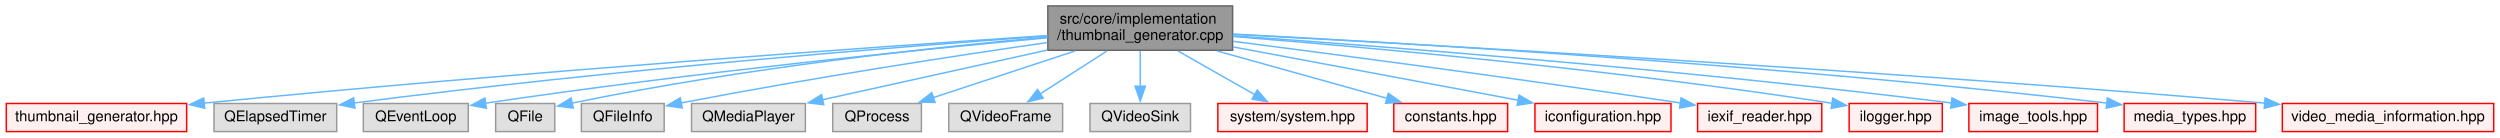
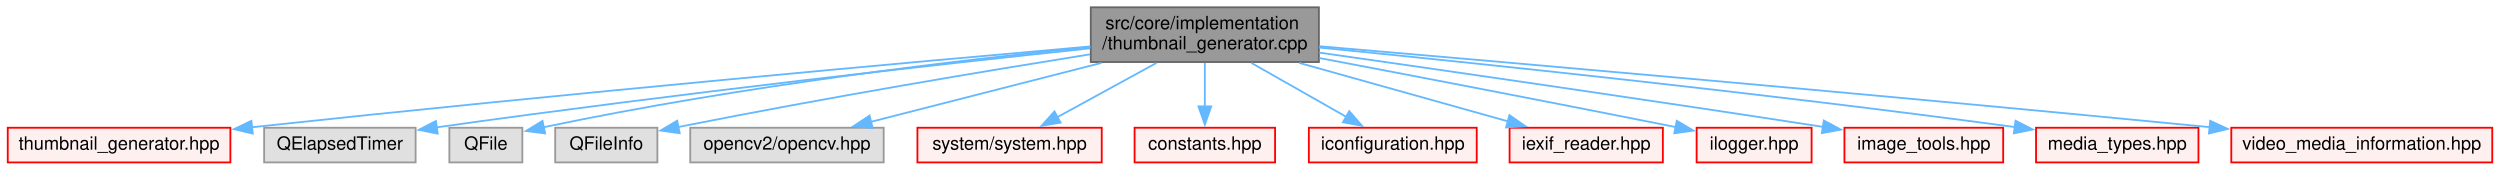
- <svg xmlns="http://www.w3.org/2000/svg" xmlns:xlink="http://www.w3.org/1999/xlink" width="1691pt" height="93pt" viewBox="0.00 0.00 1690.50 93.00">
+ <svg xmlns="http://www.w3.org/2000/svg" xmlns:xlink="http://www.w3.org/1999/xlink" width="1370pt" height="93pt" viewBox="0.00 0.00 1369.50 93.00">
  <g id="graph0" class="graph" transform="scale(1 1) rotate(0) translate(4 89)">
    <g id="node1" class="node">
      <g id="a_node1">
        <a xlink:title=" ">
-           <polygon fill="#999999" stroke="#666666" points="829.5,-85 704.5,-85 704.5,-55 829.5,-55 829.5,-85" />
-           <text text-anchor="start" x="712.5" y="-73" font-family="Helvetica,sans-Serif" font-size="10.00">src/core/implementation</text>
-           <text text-anchor="middle" x="767" y="-62" font-family="Helvetica,sans-Serif" font-size="10.00">/thumbnail_generator.cpp</text>
+           <polygon fill="#999999" stroke="#666666" points="718.5,-85 593.5,-85 593.5,-55 718.5,-55 718.5,-85" />
+           <text text-anchor="start" x="601.5" y="-73" font-family="Helvetica,sans-Serif" font-size="10.00">src/core/implementation</text>
+           <text text-anchor="middle" x="656" y="-62" font-family="Helvetica,sans-Serif" font-size="10.00">/thumbnail_generator.cpp</text>
        </a>
      </g>
    </g>
    <g id="node2" class="node">
      <g id="a_node2">
        <a xlink:href="../../de/d75/thumbnail__generator_8hpp.html" target="_top" xlink:title=" ">
          <polygon fill="#fff0f0" stroke="red" points="122,-19 0,-19 0,0 122,0 122,-19" />
          <text text-anchor="middle" x="61" y="-7" font-family="Helvetica,sans-Serif" font-size="10.00">thumbnail_generator.hpp</text>
        </a>
      </g>
    </g>
    <g id="edge1" class="edge">
-       <path fill="none" stroke="#63b8ff" d="M704.18,-64.95C591.91,-57.51 349.15,-40.55 133.66,-19.23" />
-       <polygon fill="#63b8ff" stroke="#63b8ff" points="134.25,-15.77 123.95,-18.26 133.55,-22.73 134.25,-15.77" />
+       <path fill="none" stroke="#63b8ff" d="M593.32,-63.56C496.93,-55.08 306.22,-37.83 133.78,-19.28" />
+       <polygon fill="#63b8ff" stroke="#63b8ff" points="134.27,-15.81 123.95,-18.22 133.52,-22.77 134.27,-15.81" />
    </g>
    <g id="node3" class="node">
      <g id="a_node3">
        <a xlink:title=" ">
          <polygon fill="#e0e0e0" stroke="#999999" points="223.5,-19 140.5,-19 140.5,0 223.5,0 223.5,-19" />
          <text text-anchor="middle" x="182" y="-7" font-family="Helvetica,sans-Serif" font-size="10.00">QElapsedTimer</text>
        </a>
      </g>
    </g>
    <g id="edge2" class="edge">
-       <path fill="none" stroke="#63b8ff" d="M704.23,-64.67C606.21,-57.57 410.62,-42.06 235.23,-19.34" />
-       <polygon fill="#63b8ff" stroke="#63b8ff" points="235.85,-15.89 225.48,-18.07 234.94,-22.83 235.85,-15.89" />
+       <path fill="none" stroke="#63b8ff" d="M593.17,-62.52C512.71,-54 368.72,-38.06 234.98,-19.22" />
+       <polygon fill="#63b8ff" stroke="#63b8ff" points="235.61,-15.77 225.22,-17.83 234.63,-22.7 235.61,-15.77" />
    </g>
    <g id="node4" class="node">
      <g id="a_node4">
        <a xlink:title=" ">
-           <polygon fill="#e0e0e0" stroke="#999999" points="312.5,-19 241.5,-19 241.5,0 312.5,0 312.5,-19" />
-           <text text-anchor="middle" x="277" y="-7" font-family="Helvetica,sans-Serif" font-size="10.00">QEventLoop</text>
+           <polygon fill="#e0e0e0" stroke="#999999" points="282,-19 242,-19 242,0 282,0 282,-19" />
+           <text text-anchor="middle" x="262" y="-7" font-family="Helvetica,sans-Serif" font-size="10.00">QFile</text>
        </a>
      </g>
    </g>
    <g id="edge3" class="edge">
-       <path fill="none" stroke="#63b8ff" d="M704.17,-63.43C620,-55.65 465.77,-40.22 323.88,-19.17" />
-       <polygon fill="#63b8ff" stroke="#63b8ff" points="324.73,-15.76 314.32,-17.74 323.69,-22.68 324.73,-15.76" />
+       <path fill="none" stroke="#63b8ff" d="M593.18,-63.27C522.42,-56.17 403.87,-42.36 293.5,-19.26" />
+       <polygon fill="#63b8ff" stroke="#63b8ff" points="294.49,-15.89 283.98,-17.23 293.03,-22.74 294.49,-15.89" />
    </g>
    <g id="node5" class="node">
      <g id="a_node5">
        <a xlink:title=" ">
-           <polygon fill="#e0e0e0" stroke="#999999" points="371,-19 331,-19 331,0 371,0 371,-19" />
-           <text text-anchor="middle" x="351" y="-7" font-family="Helvetica,sans-Serif" font-size="10.00">QFile</text>
+           <polygon fill="#e0e0e0" stroke="#999999" points="356,-19 300,-19 300,0 356,0 356,-19" />
+           <text text-anchor="middle" x="328" y="-7" font-family="Helvetica,sans-Serif" font-size="10.00">QFileInfo</text>
        </a>
      </g>
    </g>
    <g id="edge4" class="edge">
-       <path fill="none" stroke="#63b8ff" d="M704.16,-63.93C629.51,-57.23 501.11,-43.58 382.57,-19.25" />
-       <polygon fill="#63b8ff" stroke="#63b8ff" points="383.48,-15.86 372.98,-17.25 382.05,-22.72 383.48,-15.86" />
+       <path fill="none" stroke="#63b8ff" d="M593.09,-59.23C536.56,-50.21 451.02,-35.99 367.48,-19.41" />
+       <polygon fill="#63b8ff" stroke="#63b8ff" points="368.22,-15.99 357.73,-17.46 366.85,-22.85 368.22,-15.99" />
    </g>
    <g id="node6" class="node">
      <g id="a_node6">
        <a xlink:title=" ">
-           <polygon fill="#e0e0e0" stroke="#999999" points="445,-19 389,-19 389,0 445,0 445,-19" />
-           <text text-anchor="middle" x="417" y="-7" font-family="Helvetica,sans-Serif" font-size="10.00">QFileInfo</text>
+           <polygon fill="#e0e0e0" stroke="#999999" points="480,-19 374,-19 374,0 480,0 480,-19" />
+           <text text-anchor="middle" x="427" y="-7" font-family="Helvetica,sans-Serif" font-size="10.00">opencv2/opencv.hpp</text>
        </a>
      </g>
    </g>
    <g id="edge5" class="edge">
-       <path fill="none" stroke="#63b8ff" d="M704.13,-60.23C643.25,-51.45 548.09,-36.97 456.4,-19.36" />
-       <polygon fill="#63b8ff" stroke="#63b8ff" points="457.21,-15.95 446.73,-17.48 455.88,-22.82 457.21,-15.95" />
+       <path fill="none" stroke="#63b8ff" d="M599.39,-54.54C560.38,-44.57 509.21,-31.5 472.77,-22.19" />
+       <polygon fill="#63b8ff" stroke="#63b8ff" points="473.99,-18.89 463.43,-19.81 472.25,-25.67 473.99,-18.89" />
    </g>
    <g id="node7" class="node">
      <g id="a_node7">
-         <a xlink:title=" ">
-           <polygon fill="#e0e0e0" stroke="#999999" points="540.5,-19 463.5,-19 463.5,0 540.5,0 540.5,-19" />
-           <text text-anchor="middle" x="502" y="-7" font-family="Helvetica,sans-Serif" font-size="10.00">QMediaPlayer</text>
+         <a xlink:href="../../dd/d90/system_8hpp.html" target="_top" xlink:title=" ">
+           <polygon fill="#fff0f0" stroke="red" points="599.5,-19 498.5,-19 498.5,0 599.5,0 599.5,-19" />
+           <text text-anchor="middle" x="549" y="-7" font-family="Helvetica,sans-Serif" font-size="10.00">system/system.hpp</text>
        </a>
      </g>
    </g>
    <g id="edge6" class="edge">
-       <path fill="none" stroke="#63b8ff" d="M704.2,-55.14C657.69,-44.87 595.17,-31.07 552.03,-21.54" />
-       <polygon fill="#63b8ff" stroke="#63b8ff" points="552.95,-18.16 542.43,-19.42 551.44,-25 552.95,-18.16" />
+       <path fill="none" stroke="#63b8ff" d="M629.55,-54.54C613,-45.49 591.76,-33.88 575.25,-24.85" />
+       <polygon fill="#63b8ff" stroke="#63b8ff" points="576.96,-21.8 566.51,-20.07 573.6,-27.94 576.96,-21.8" />
    </g>
    <g id="node8" class="node">
      <g id="a_node8">
-         <a xlink:title=" ">
-           <polygon fill="#e0e0e0" stroke="#999999" points="619,-19 559,-19 559,0 619,0 619,-19" />
-           <text text-anchor="middle" x="589" y="-7" font-family="Helvetica,sans-Serif" font-size="10.00">QProcess</text>
+         <a xlink:href="../../d3/dad/constants_8hpp.html" target="_top" xlink:title=" ">
+           <polygon fill="#fff0f0" stroke="red" points="694.5,-19 617.5,-19 617.5,0 694.5,0 694.5,-19" />
+           <text text-anchor="middle" x="656" y="-7" font-family="Helvetica,sans-Serif" font-size="10.00">constants.hpp</text>
        </a>
      </g>
    </g>
    <g id="edge7" class="edge">
-       <path fill="none" stroke="#63b8ff" d="M723,-54.54C693.46,-44.83 654.95,-32.17 626.8,-22.92" />
-       <polygon fill="#63b8ff" stroke="#63b8ff" points="628.21,-19.7 617.62,-19.9 626.02,-26.35 628.21,-19.7" />
+       <path fill="none" stroke="#63b8ff" d="M656,-54.54C656,-47.34 656,-38.53 656,-30.68" />
+       <polygon fill="#63b8ff" stroke="#63b8ff" points="659.5,-30.69 656,-20.69 652.5,-30.69 659.5,-30.69" />
    </g>
    <g id="node9" class="node">
      <g id="a_node9">
-         <a xlink:title=" ">
-           <polygon fill="#e0e0e0" stroke="#999999" points="714.5,-19 637.5,-19 637.5,0 714.5,0 714.5,-19" />
-           <text text-anchor="middle" x="676" y="-7" font-family="Helvetica,sans-Serif" font-size="10.00">QVideoFrame</text>
+         <a xlink:href="../../df/dfe/iconfiguration_8hpp.html" target="_top" xlink:title=" ">
+           <polygon fill="#fff0f0" stroke="red" points="805,-19 713,-19 713,0 805,0 805,-19" />
+           <text text-anchor="middle" x="759" y="-7" font-family="Helvetica,sans-Serif" font-size="10.00">iconfiguration.hpp</text>
        </a>
      </g>
    </g>
    <g id="edge8" class="edge">
-       <path fill="none" stroke="#63b8ff" d="M744.51,-54.54C730.7,-45.66 713.06,-34.32 699.13,-25.37" />
-       <polygon fill="#63b8ff" stroke="#63b8ff" points="701.34,-22.63 691.03,-20.16 697.55,-28.52 701.34,-22.63" />
+       <path fill="none" stroke="#63b8ff" d="M681.46,-54.54C697.39,-45.49 717.83,-33.88 733.73,-24.85" />
+       <polygon fill="#63b8ff" stroke="#63b8ff" points="735.14,-28.08 742.11,-20.09 731.68,-21.99 735.14,-28.08" />
    </g>
    <g id="node10" class="node">
      <g id="a_node10">
-         <a xlink:title=" ">
-           <polygon fill="#e0e0e0" stroke="#999999" points="801,-19 733,-19 733,0 801,0 801,-19" />
-           <text text-anchor="middle" x="767" y="-7" font-family="Helvetica,sans-Serif" font-size="10.00">QVideoSink</text>
+         <a xlink:href="../../df/d6f/iexif__reader_8hpp.html" target="_top" xlink:title=" ">
+           <polygon fill="#fff0f0" stroke="red" points="907,-19 823,-19 823,0 907,0 907,-19" />
+           <text text-anchor="middle" x="865" y="-7" font-family="Helvetica,sans-Serif" font-size="10.00">iexif_reader.hpp</text>
        </a>
      </g>
    </g>
    <g id="edge9" class="edge">
-       <path fill="none" stroke="#63b8ff" d="M767,-54.54C767,-47.34 767,-38.53 767,-30.68" />
-       <polygon fill="#63b8ff" stroke="#63b8ff" points="770.5,-30.69 767,-20.69 763.5,-30.69 770.5,-30.69" />
+       <path fill="none" stroke="#63b8ff" d="M707.66,-54.54C742.96,-44.66 789.17,-31.73 822.36,-22.43" />
+       <polygon fill="#63b8ff" stroke="#63b8ff" points="822.94,-25.91 831.63,-19.84 821.06,-19.17 822.94,-25.91" />
    </g>
    <g id="node11" class="node">
      <g id="a_node11">
-         <a xlink:href="../../dd/d90/system_8hpp.html" target="_top" xlink:title=" ">
-           <polygon fill="#fff0f0" stroke="red" points="920.5,-19 819.5,-19 819.5,0 920.5,0 920.5,-19" />
-           <text text-anchor="middle" x="870" y="-7" font-family="Helvetica,sans-Serif" font-size="10.00">system/system.hpp</text>
+         <a xlink:href="../../d7/dfc/ilogger_8hpp.html" target="_top" xlink:title=" ">
+           <polygon fill="#fff0f0" stroke="red" points="988.5,-19 925.5,-19 925.5,0 988.5,0 988.5,-19" />
+           <text text-anchor="middle" x="957" y="-7" font-family="Helvetica,sans-Serif" font-size="10.00">ilogger.hpp</text>
        </a>
      </g>
    </g>
    <g id="edge10" class="edge">
-       <path fill="none" stroke="#63b8ff" d="M792.46,-54.54C808.39,-45.49 828.83,-33.88 844.73,-24.85" />
-       <polygon fill="#63b8ff" stroke="#63b8ff" points="846.14,-28.08 853.11,-20.09 842.68,-21.99 846.14,-28.08" />
+       <path fill="none" stroke="#63b8ff" d="M718.83,-57.18C768.95,-47.69 841.24,-33.87 914.02,-19.37" />
+       <polygon fill="#63b8ff" stroke="#63b8ff" points="914.62,-22.82 923.74,-17.43 913.25,-15.96 914.62,-22.82" />
    </g>
    <g id="node12" class="node">
      <g id="a_node12">
-         <a xlink:href="../../d3/dad/constants_8hpp.html" target="_top" xlink:title=" ">
-           <polygon fill="#fff0f0" stroke="red" points="1015.5,-19 938.5,-19 938.5,0 1015.5,0 1015.5,-19" />
-           <text text-anchor="middle" x="977" y="-7" font-family="Helvetica,sans-Serif" font-size="10.00">constants.hpp</text>
+         <a xlink:href="../../d9/dfc/image__tools_8hpp.html" target="_top" xlink:title=" ">
+           <polygon fill="#fff0f0" stroke="red" points="1093.5,-19 1006.5,-19 1006.5,0 1093.5,0 1093.5,-19" />
+           <text text-anchor="middle" x="1050" y="-7" font-family="Helvetica,sans-Serif" font-size="10.00">image_tools.hpp</text>
        </a>
      </g>
    </g>
    <g id="edge11" class="edge">
-       <path fill="none" stroke="#63b8ff" d="M818.91,-54.54C854.38,-44.66 900.81,-31.73 934.16,-22.43" />
-       <polygon fill="#63b8ff" stroke="#63b8ff" points="934.78,-25.89 943.48,-19.84 932.91,-19.15 934.78,-25.89" />
+       <path fill="none" stroke="#63b8ff" d="M718.77,-60.15C784.99,-50.73 892.7,-35.22 994.89,-19.46" />
+       <polygon fill="#63b8ff" stroke="#63b8ff" points="995.19,-22.96 1004.54,-17.97 994.12,-16.04 995.19,-22.96" />
    </g>
    <g id="node13" class="node">
      <g id="a_node13">
-         <a xlink:href="../../df/dfe/iconfiguration_8hpp.html" target="_top" xlink:title=" ">
-           <polygon fill="#fff0f0" stroke="red" points="1126,-19 1034,-19 1034,0 1126,0 1126,-19" />
-           <text text-anchor="middle" x="1080" y="-7" font-family="Helvetica,sans-Serif" font-size="10.00">iconfiguration.hpp</text>
+         <a xlink:href="../../db/ddc/media__types_8hpp.html" target="_top" xlink:title=" ">
+           <polygon fill="#fff0f0" stroke="red" points="1200.5,-19 1111.5,-19 1111.5,0 1200.5,0 1200.5,-19" />
+           <text text-anchor="middle" x="1156" y="-7" font-family="Helvetica,sans-Serif" font-size="10.00">media_types.hpp</text>
        </a>
      </g>
    </g>
    <g id="edge12" class="edge">
-       <path fill="none" stroke="#63b8ff" d="M829.96,-57.23C886.3,-46.7 968.17,-31.4 1022.7,-21.21" />
-       <polygon fill="#63b8ff" stroke="#63b8ff" points="1023.23,-24.67 1032.41,-19.39 1021.94,-17.79 1023.23,-24.67" />
+       <path fill="none" stroke="#63b8ff" d="M718.67,-62.94C803.05,-54.57 958.11,-38.45 1100.13,-19.34" />
+       <polygon fill="#63b8ff" stroke="#63b8ff" points="1100.26,-22.85 1109.7,-18.04 1099.32,-15.92 1100.26,-22.85" />
    </g>
    <g id="node14" class="node">
      <g id="a_node14">
-         <a xlink:href="../../df/d6f/iexif__reader_8hpp.html" target="_top" xlink:title=" ">
-           <polygon fill="#fff0f0" stroke="red" points="1228,-19 1144,-19 1144,0 1228,0 1228,-19" />
-           <text text-anchor="middle" x="1186" y="-7" font-family="Helvetica,sans-Serif" font-size="10.00">iexif_reader.hpp</text>
+         <a xlink:href="../../db/d7d/video__media__information_8hpp.html" target="_top" xlink:title=" ">
+           <polygon fill="#fff0f0" stroke="red" points="1361.5,-19 1218.5,-19 1218.5,0 1361.5,0 1361.5,-19" />
+           <text text-anchor="middle" x="1290" y="-7" font-family="Helvetica,sans-Serif" font-size="10.00">video_media_information.hpp</text>
        </a>
      </g>
    </g>
    <g id="edge13" class="edge">
-       <path fill="none" stroke="#63b8ff" d="M829.92,-61.04C900.89,-51.92 1020.07,-36.23 1132.51,-19.34" />
-       <polygon fill="#63b8ff" stroke="#63b8ff" points="1132.85,-22.83 1142.22,-17.87 1131.81,-15.9 1132.85,-22.83" />
-     </g>
-     <g id="node15" class="node">
-       <g id="a_node15">
-         <a xlink:href="../../d7/dfc/ilogger_8hpp.html" target="_top" xlink:title=" ">
-           <polygon fill="#fff0f0" stroke="red" points="1309.5,-19 1246.5,-19 1246.5,0 1309.5,0 1309.5,-19" />
-           <text text-anchor="middle" x="1278" y="-7" font-family="Helvetica,sans-Serif" font-size="10.00">ilogger.hpp</text>
-         </a>
-       </g>
-     </g>
-     <g id="edge14" class="edge">
-       <path fill="none" stroke="#63b8ff" d="M829.98,-64.28C918.19,-57.24 1083.75,-42.42 1234.95,-19.16" />
-       <polygon fill="#63b8ff" stroke="#63b8ff" points="1235.43,-22.63 1244.78,-17.63 1234.36,-15.71 1235.43,-22.63" />
-     </g>
-     <g id="node16" class="node">
-       <g id="a_node16">
-         <a xlink:href="../../d9/dfc/image__tools_8hpp.html" target="_top" xlink:title=" ">
-           <polygon fill="#fff0f0" stroke="red" points="1414.5,-19 1327.5,-19 1327.5,0 1414.5,0 1414.5,-19" />
-           <text text-anchor="middle" x="1371" y="-7" font-family="Helvetica,sans-Serif" font-size="10.00">image_tools.hpp</text>
-         </a>
-       </g>
-     </g>
-     <g id="edge15" class="edge">
-       <path fill="none" stroke="#63b8ff" d="M829.66,-64.79C930.1,-57.73 1133.59,-42.09 1315.65,-19.35" />
-       <polygon fill="#63b8ff" stroke="#63b8ff" points="1316.07,-22.82 1325.56,-18.1 1315.2,-15.88 1316.07,-22.82" />
-     </g>
-     <g id="node17" class="node">
-       <g id="a_node17">
-         <a xlink:href="../../db/ddc/media__types_8hpp.html" target="_top" xlink:title=" ">
-           <polygon fill="#fff0f0" stroke="red" points="1521.5,-19 1432.5,-19 1432.5,0 1521.5,0 1521.5,-19" />
-           <text text-anchor="middle" x="1477" y="-7" font-family="Helvetica,sans-Serif" font-size="10.00">media_types.hpp</text>
-         </a>
-       </g>
-     </g>
-     <g id="edge16" class="edge">
-       <path fill="none" stroke="#63b8ff" d="M829.67,-65.97C944.79,-60.02 1197.86,-45.18 1420.95,-19.27" />
-       <polygon fill="#63b8ff" stroke="#63b8ff" points="1421.19,-22.77 1430.71,-18.13 1420.37,-15.82 1421.19,-22.77" />
-     </g>
-     <g id="node18" class="node">
-       <g id="a_node18">
-         <a xlink:href="../../db/d7d/video__media__information_8hpp.html" target="_top" xlink:title=" ">
-           <polygon fill="#fff0f0" stroke="red" points="1682.5,-19 1539.5,-19 1539.5,0 1682.5,0 1682.5,-19" />
-           <text text-anchor="middle" x="1611" y="-7" font-family="Helvetica,sans-Serif" font-size="10.00">video_media_information.hpp</text>
-         </a>
-       </g>
-     </g>
-     <g id="edge17" class="edge">
-       <path fill="none" stroke="#63b8ff" d="M829.95,-65.75C958.84,-58.89 1262.34,-41.8 1527.65,-19.26" />
-       <polygon fill="#63b8ff" stroke="#63b8ff" points="1527.88,-22.75 1537.55,-18.41 1527.29,-15.78 1527.88,-22.75" />
+       <path fill="none" stroke="#63b8ff" d="M718.76,-63.66C819.43,-55.03 1023.57,-37.22 1206.84,-19.3" />
+       <polygon fill="#63b8ff" stroke="#63b8ff" points="1206.93,-22.81 1216.54,-18.35 1206.25,-15.84 1206.93,-22.81" />
    </g>
  </g>
</svg>
